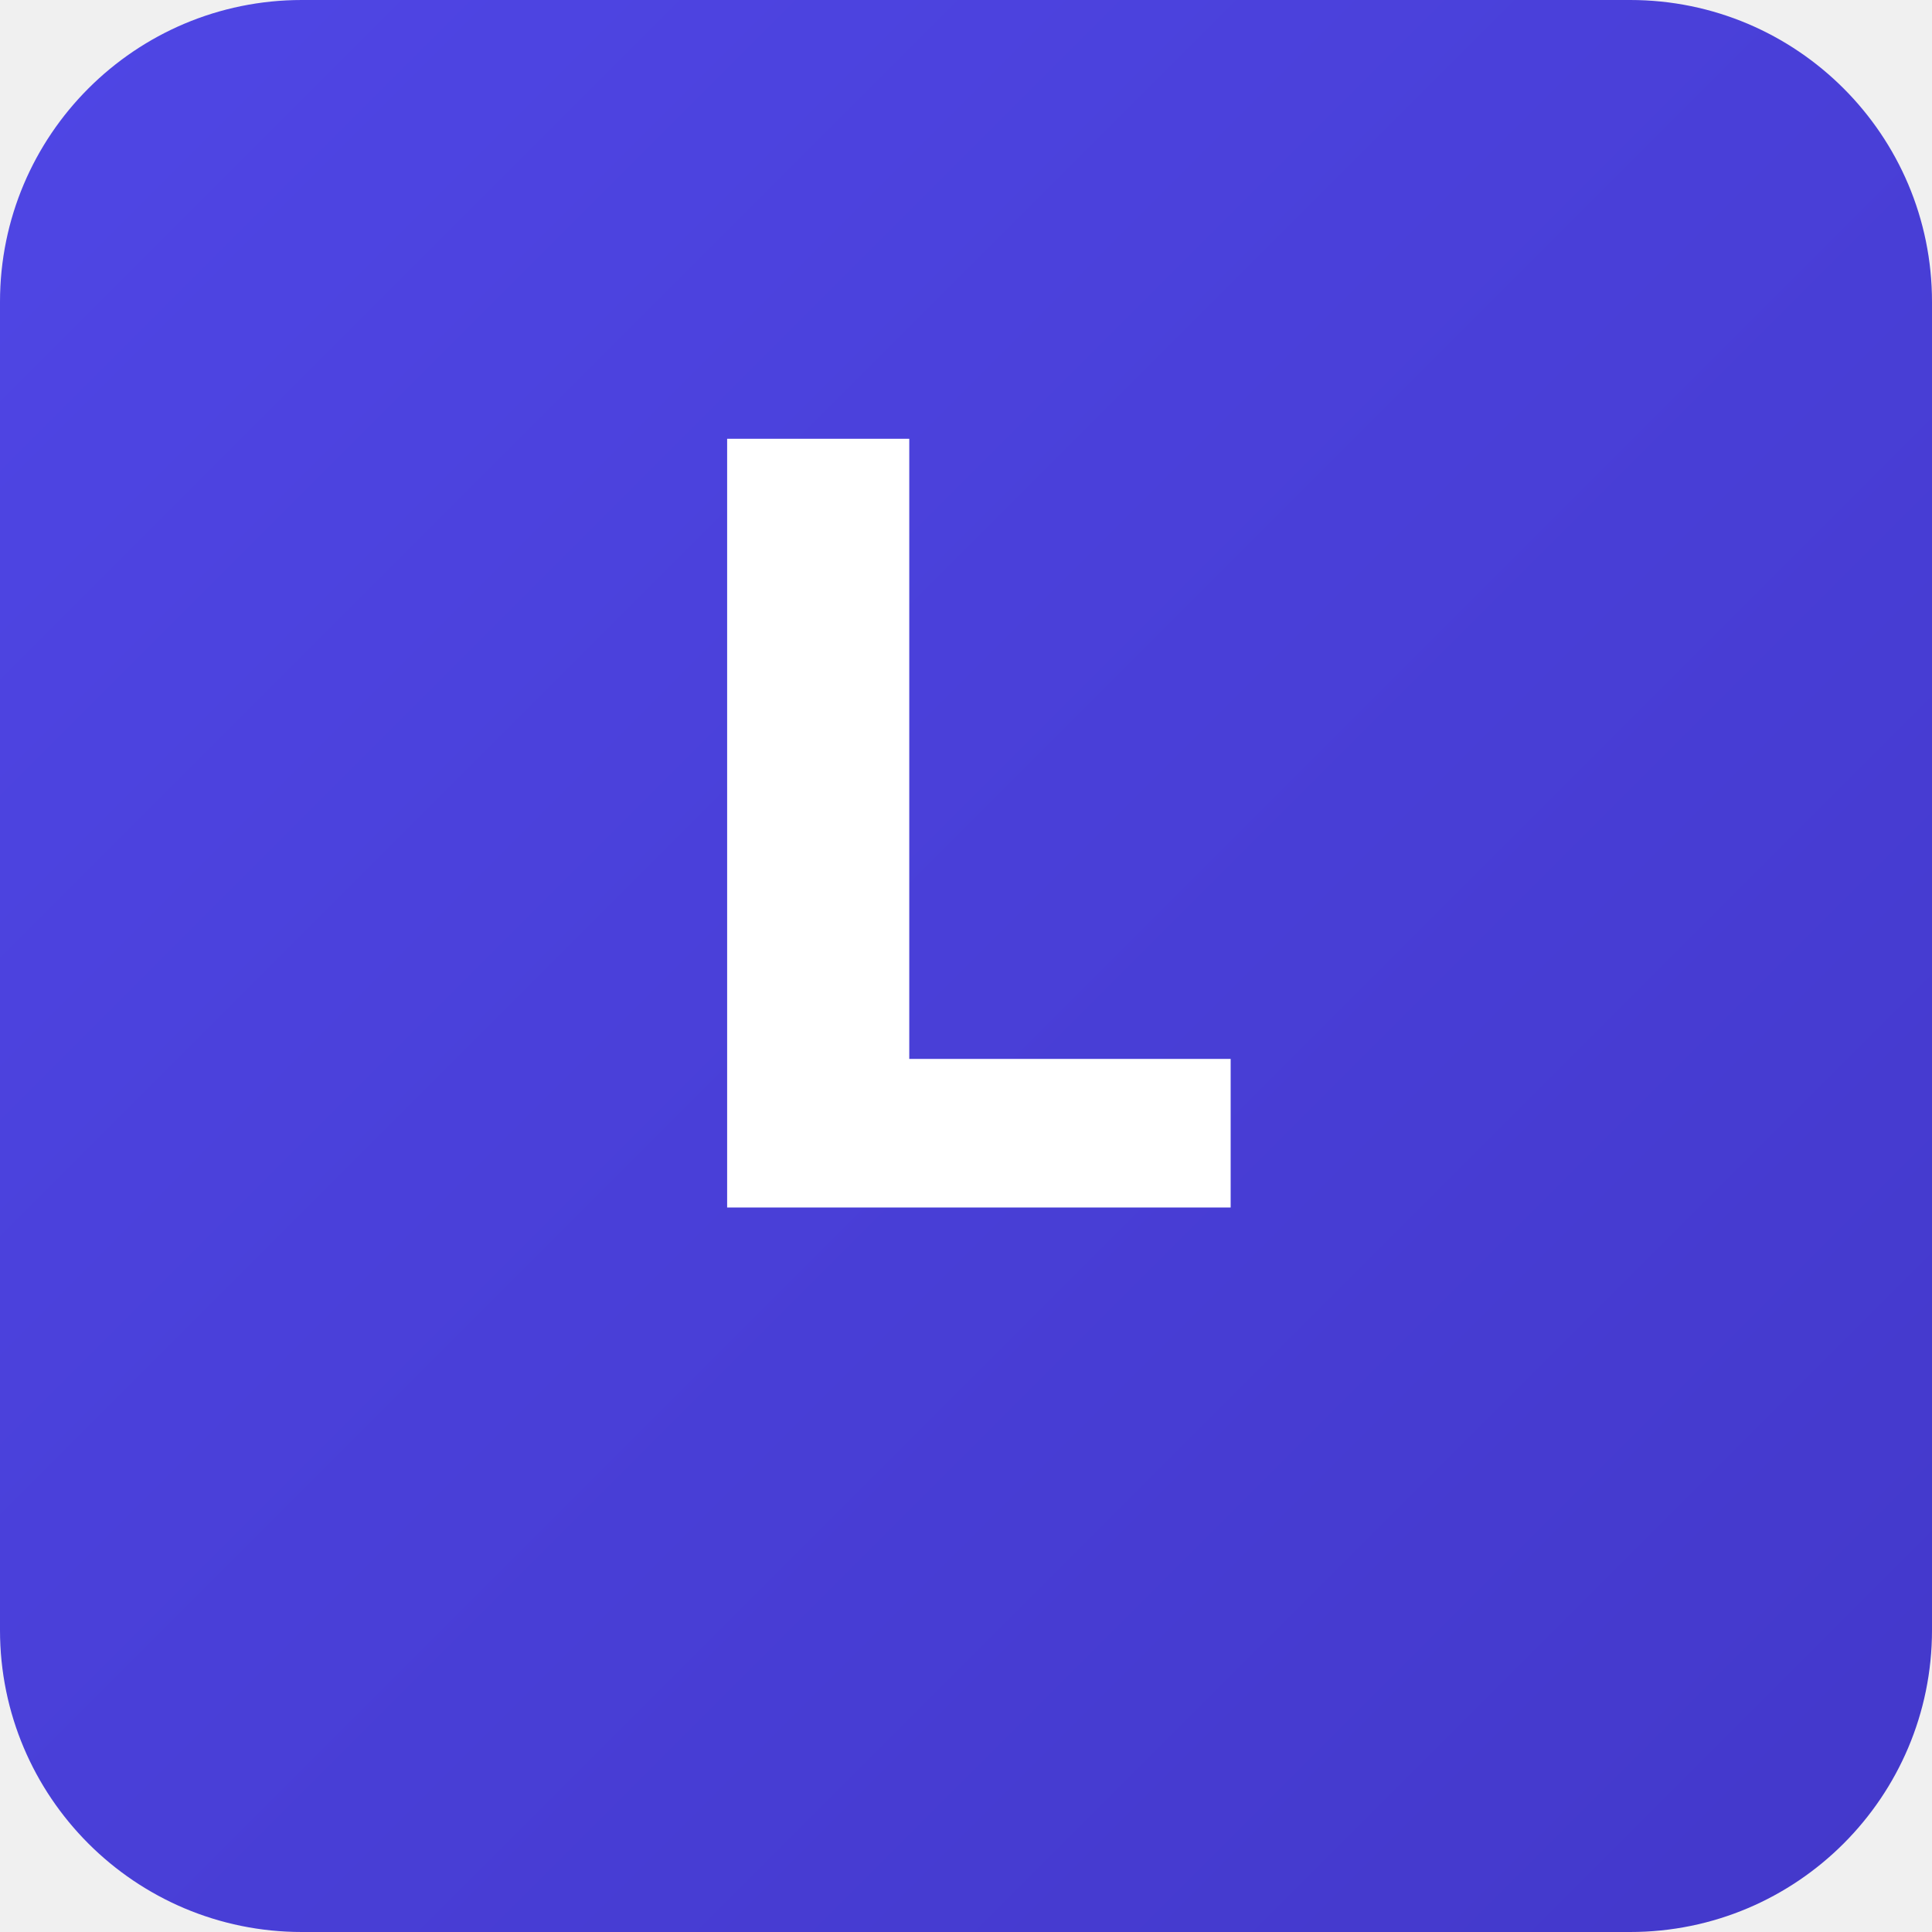
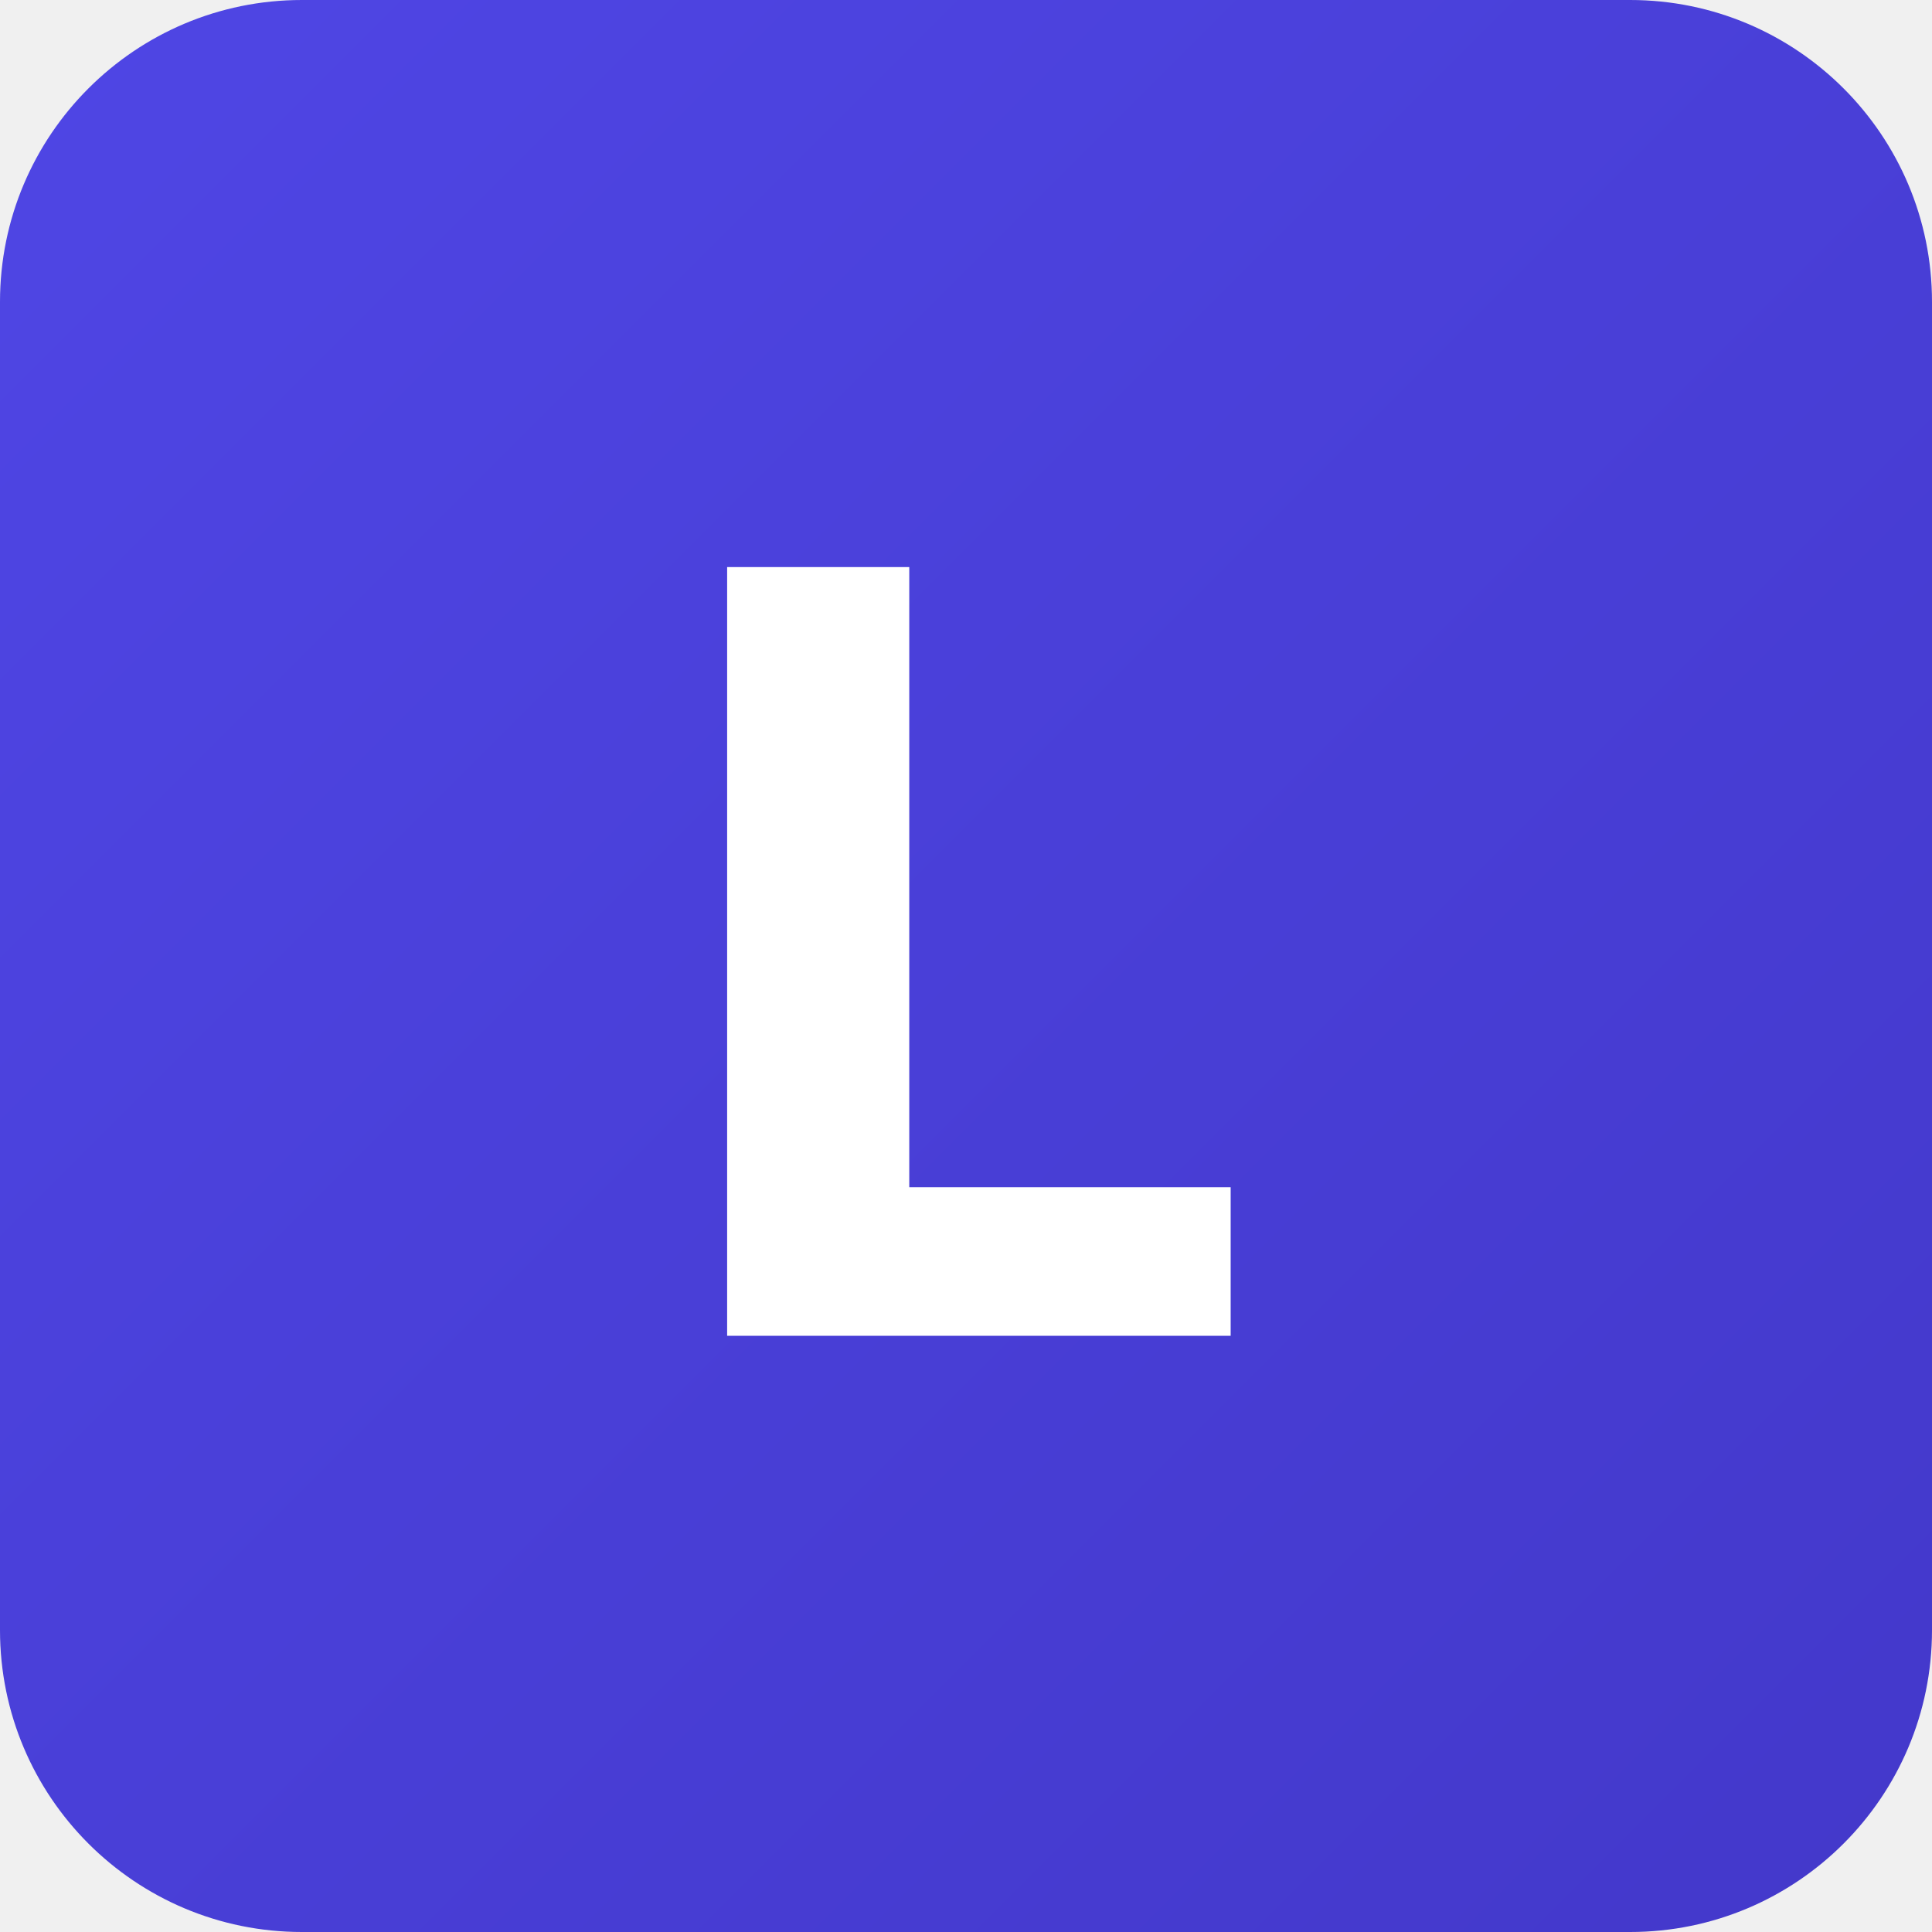
<svg xmlns="http://www.w3.org/2000/svg" width="512" height="512" viewBox="0 0 512 512">
  <defs>
    <linearGradient id="bg" x1="0" y1="0" x2="1" y2="1">
      <stop offset="0%" stop-color="#4f46e5" />
      <stop offset="100%" stop-color="#4338ca" />
    </linearGradient>
  </defs>
  <rect width="512" height="512" rx="80" fill="url(#bg)" />
-   <text x="256" y="320" font-family="system-ui, -apple-system, sans-serif" font-size="280" font-weight="800" fill="white" text-anchor="middle" letter-spacing="-8">L</text>
+   <text x="256" y="256" font-family="system-ui, -apple-system, sans-serif" font-size="280" font-weight="800" fill="white" text-anchor="middle" dy="0.35em" letter-spacing="-8">L</text>
</svg>
